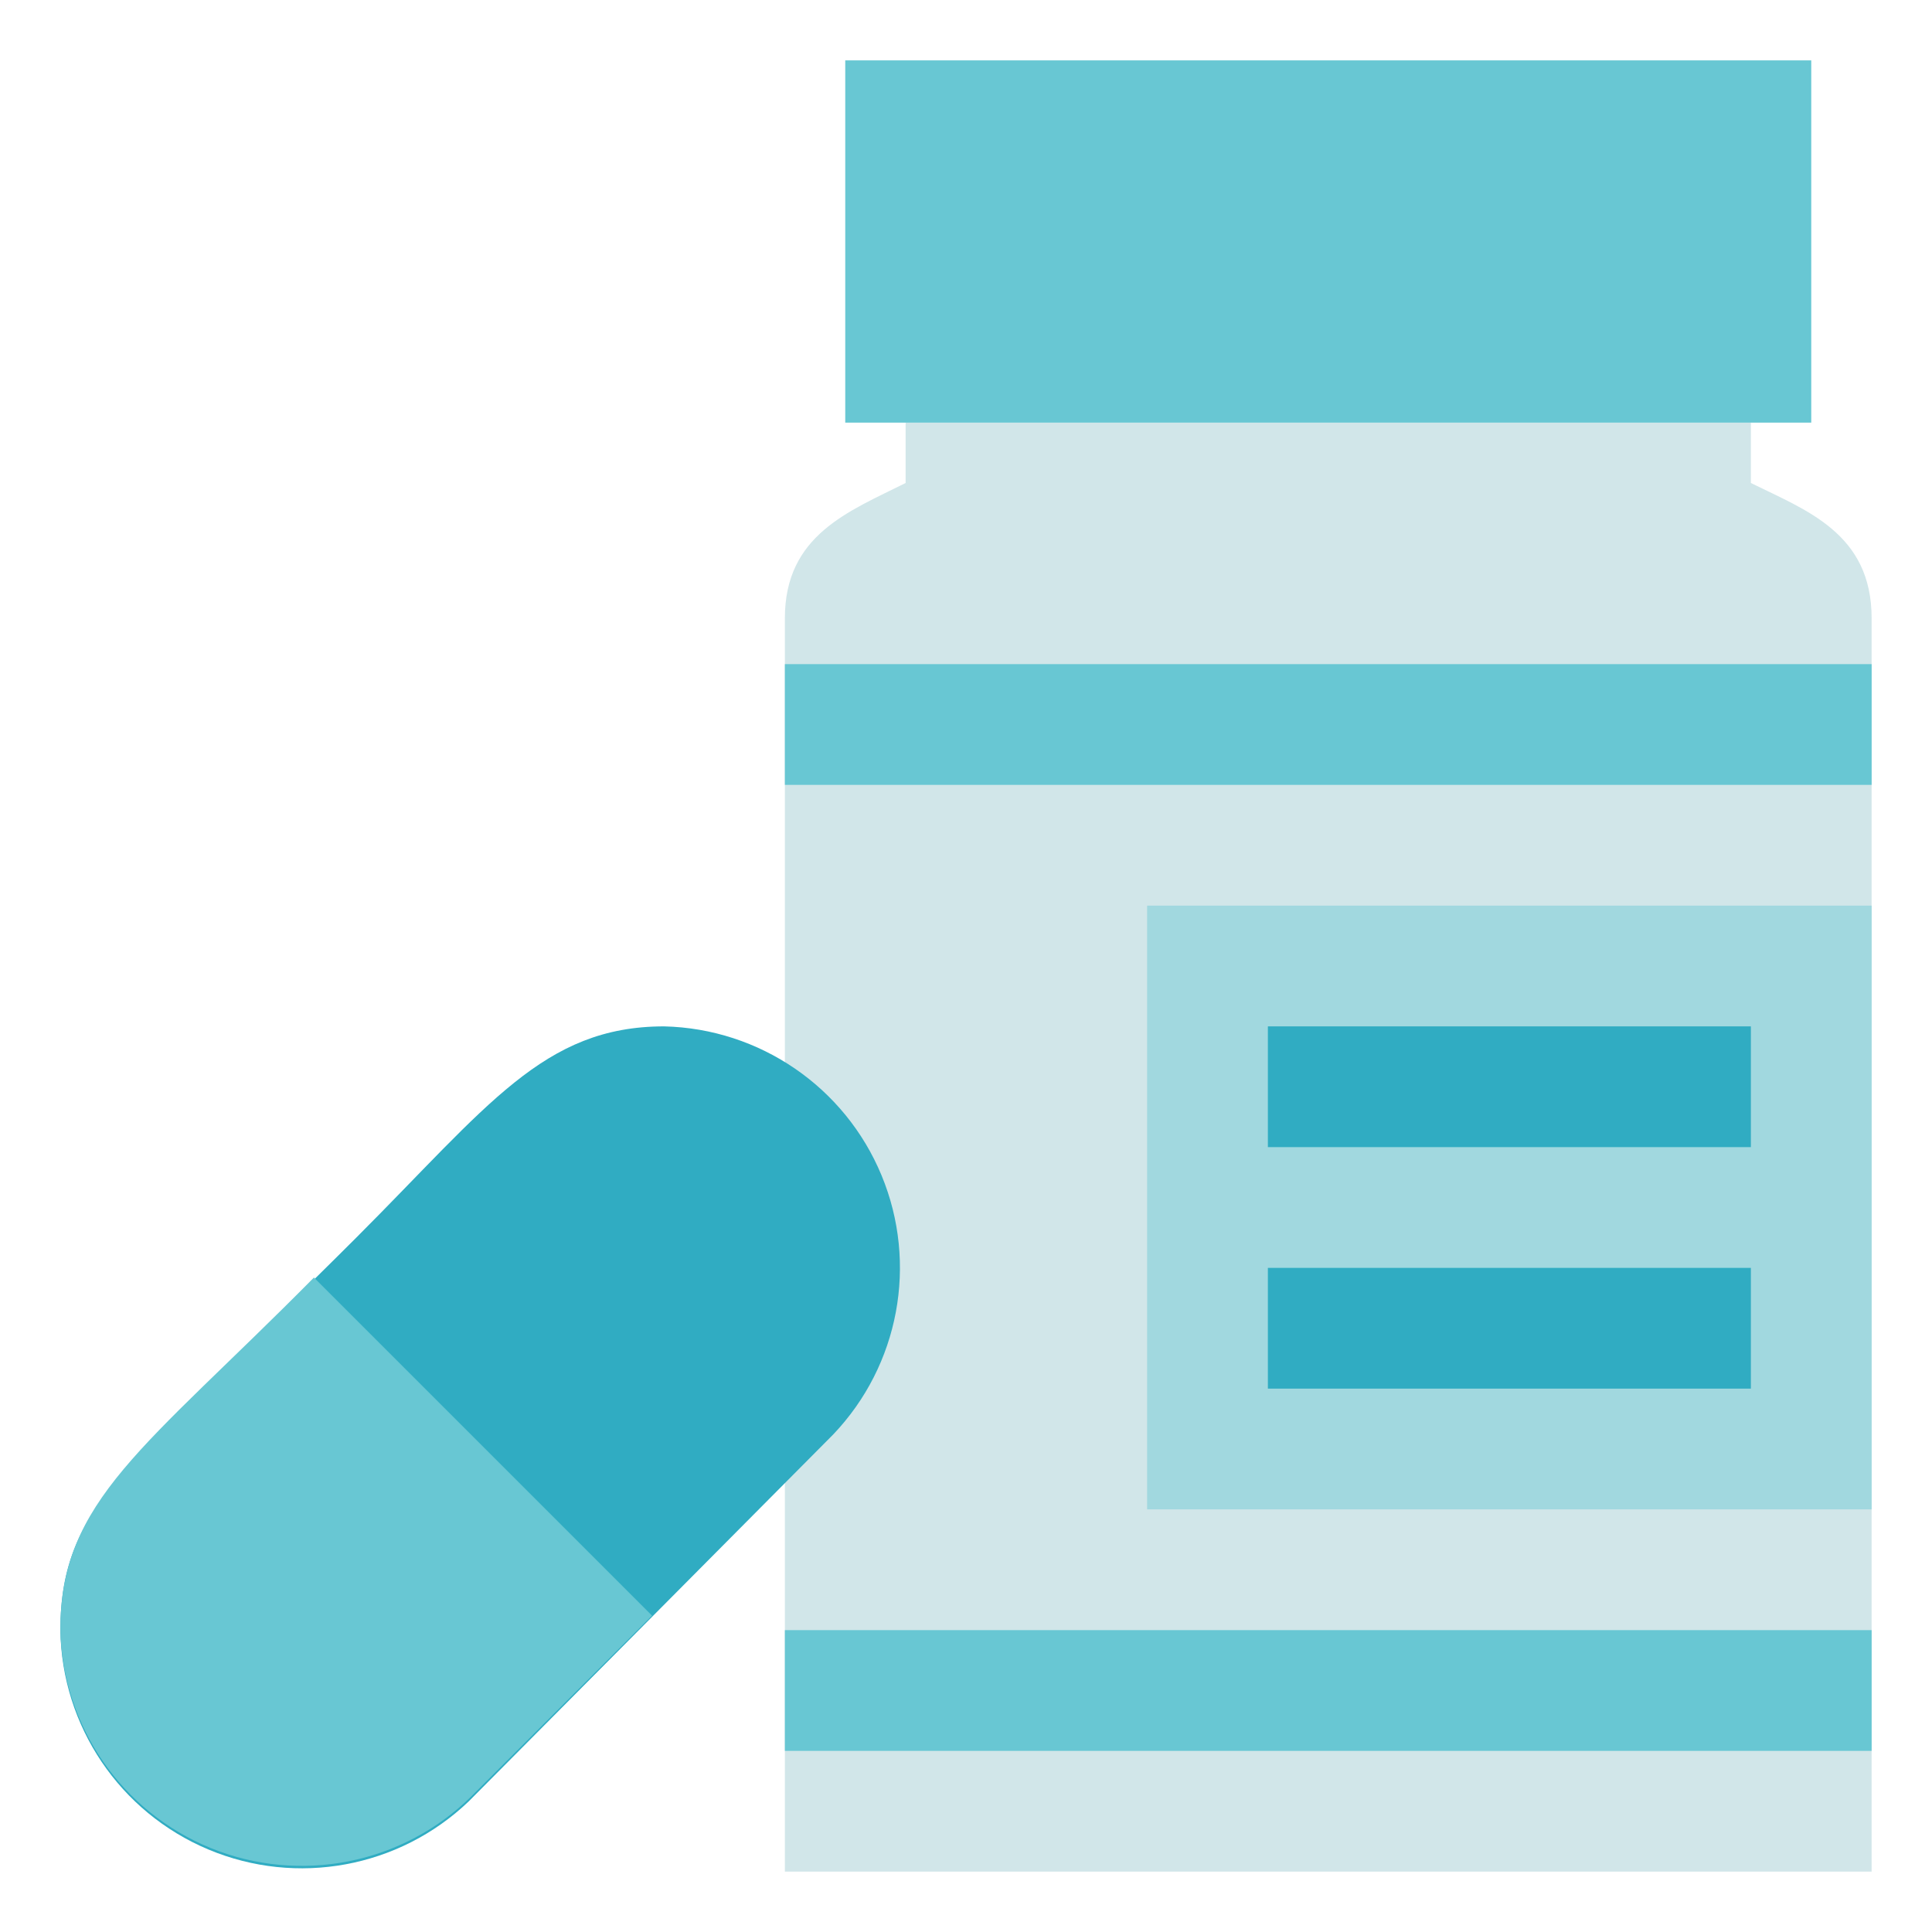
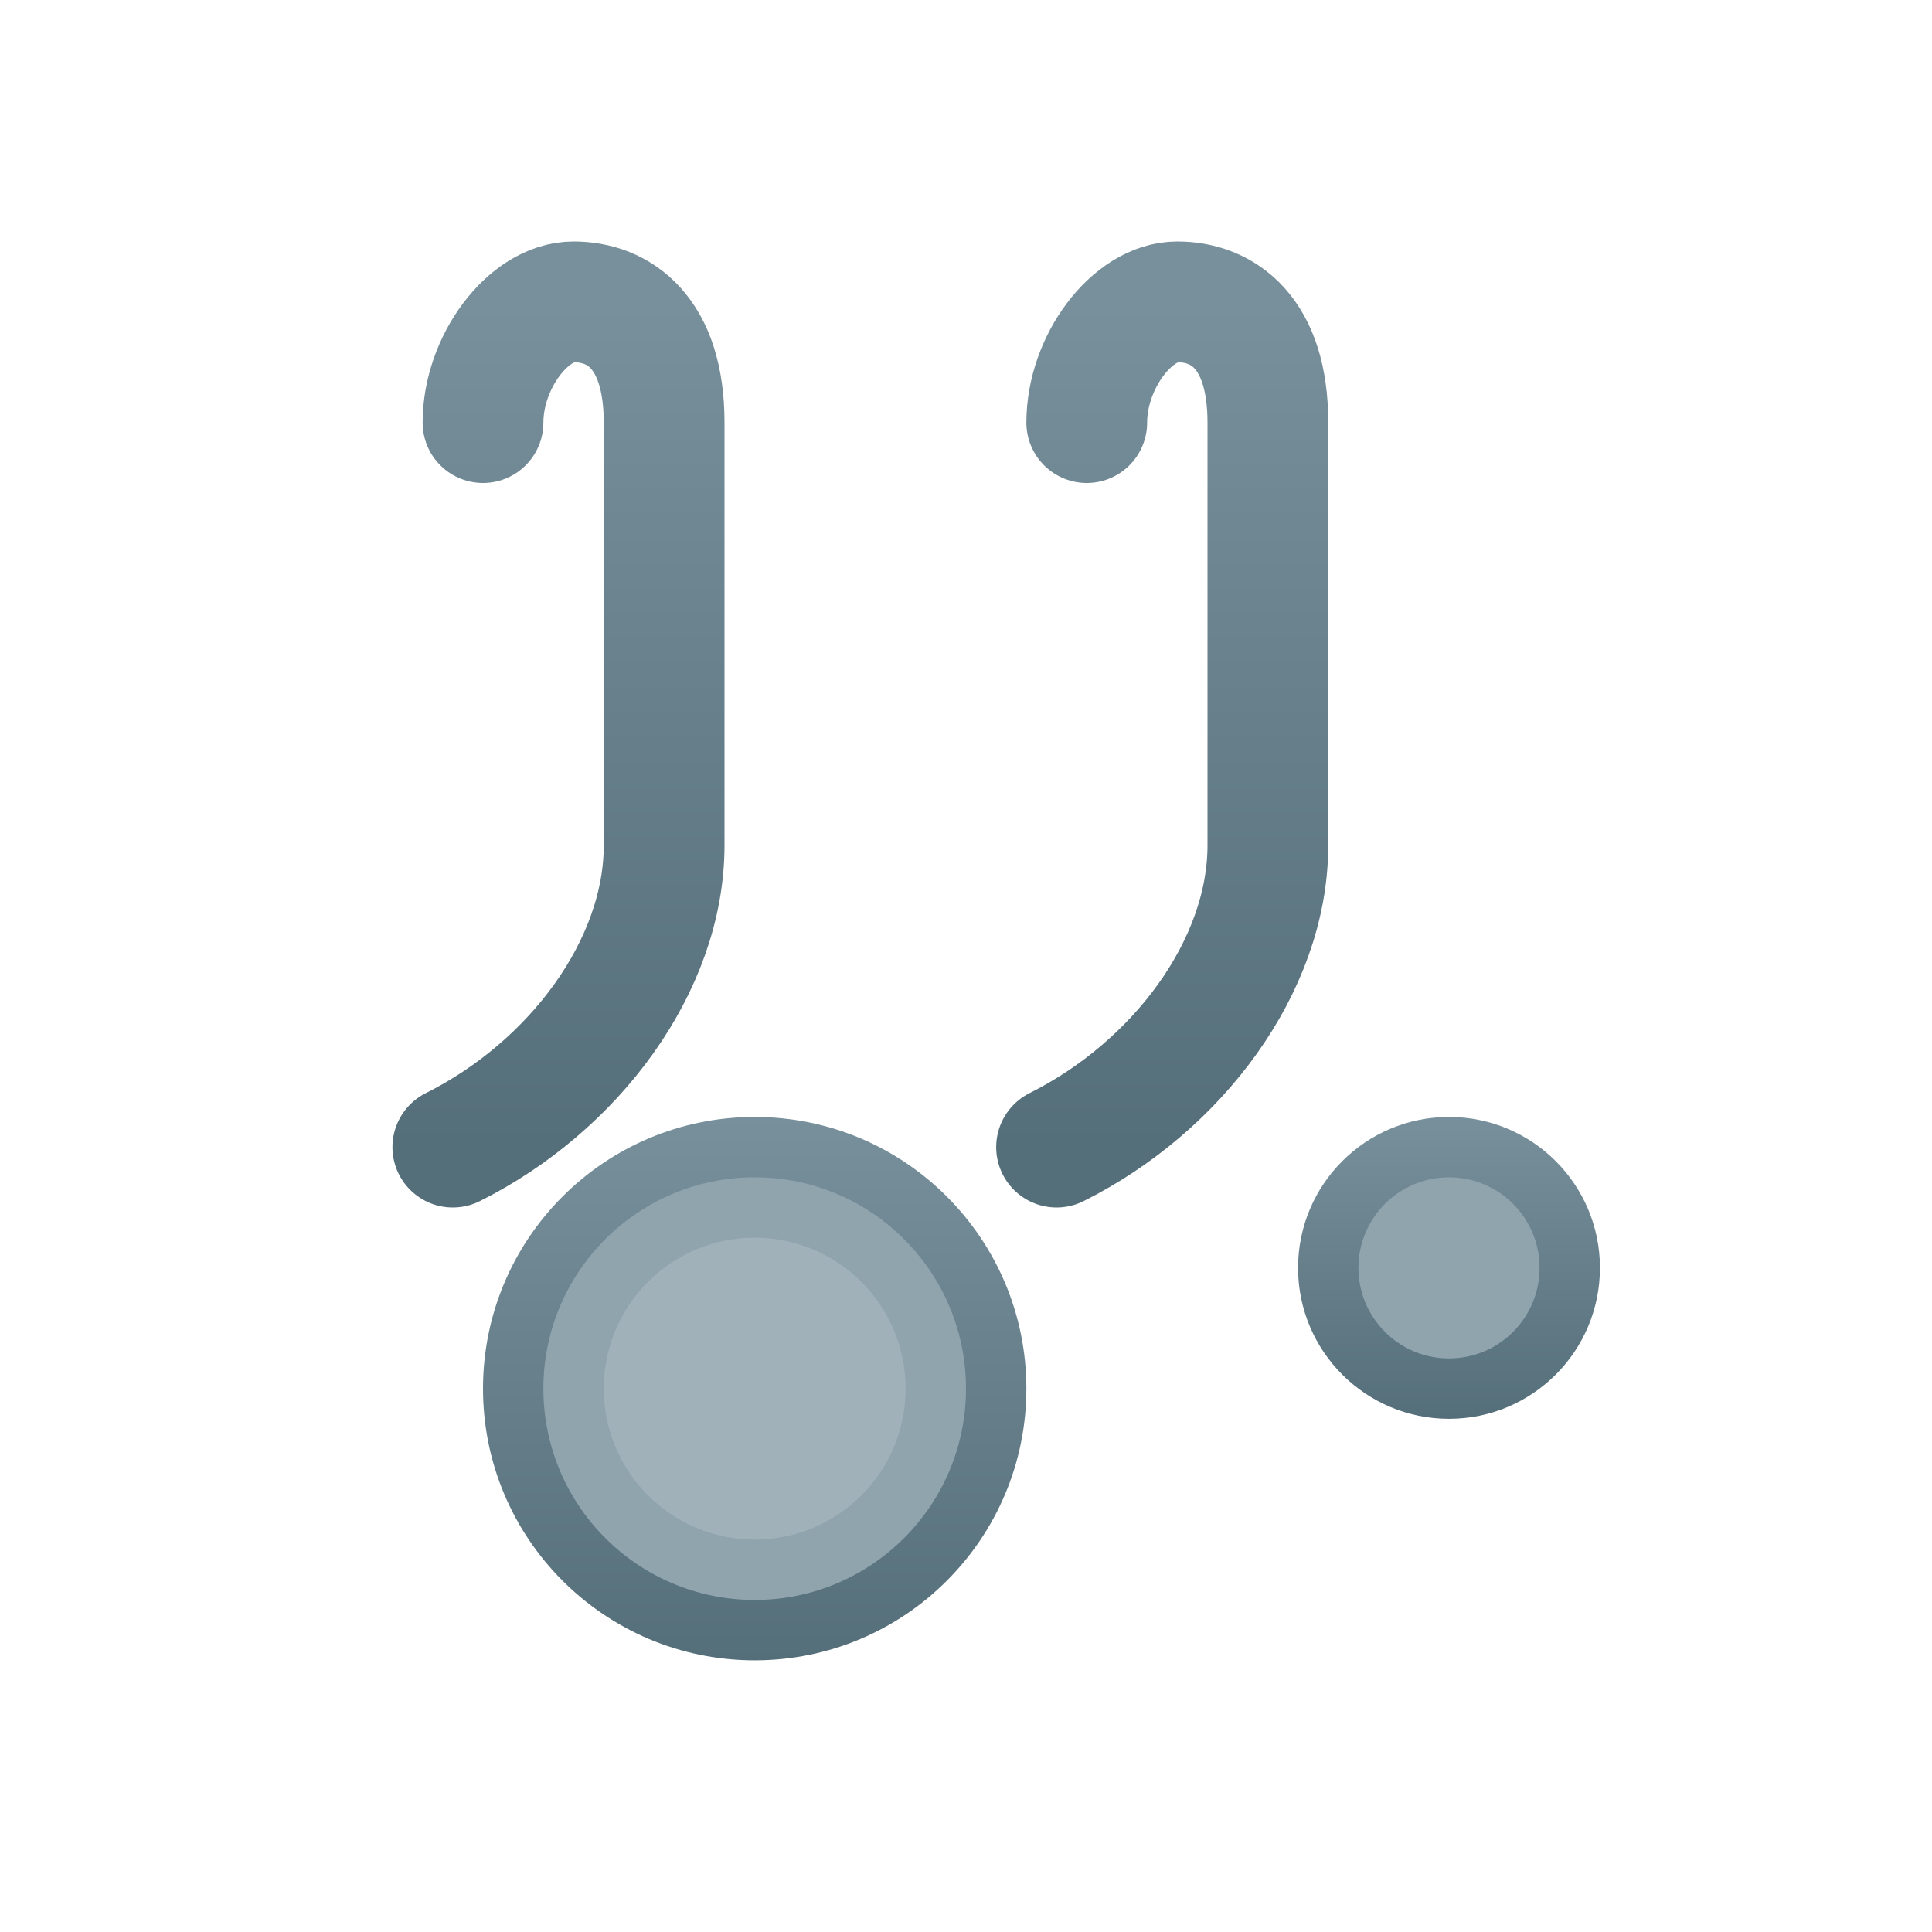
- <svg xmlns="http://www.w3.org/2000/svg" viewBox="0 0 32 32">
+ <svg xmlns="http://www.w3.org/2000/svg" viewBox="0 0 64 64">
  <defs>
-     <style>.cls-2{fill:#68c7d3}.cls-4{fill:#30acc2}</style>
+     <linearGradient id="steth1" x1="0%" y1="0%" x2="0%" y2="100%">
+       <stop offset="0%" stop-color="#78909C" />
+       <stop offset="100%" stop-color="#546E7A" />
+     </linearGradient>
  </defs>
-   <g id="Steroid">
-     <path d="M31 31H13V10.24c0-1.38 1.06-1.77 2-2.24V7h14v1c.91.45 2 .83 2 2.24z" style="fill:#d1e6e9" />
-     <path class="cls-2" d="M30 7H14V1h16z" />
-     <path style="fill:#a1d8df" d="M19 15h12v10H19z" />
-     <path class="cls-2" d="M13 11h18v2H13zM13 27h18v2H13z" />
-     <path class="cls-4" d="M1 27c0-2.1 1.2-2.8 4.9-6.5C8.08 18.32 9 17 11 17a4 4 0 0 1 2.8 6.76l-6.04 6.08A4 4 0 0 1 1 27z" />
-     <path class="cls-2" d="M1 27c0-2.16 1.39-3 4.2-5.84l5.6 5.6-3 3A4 4 0 0 1 1 27z" />
-     <path class="cls-4" d="M21 17h8v2h-8zM21 21h8v2h-8z" />
-   </g>
+   <path d="M 16 14 C 16 12 17.5 10 19 10 S 22 11 22 14 V 28 C 22 32 19 36 15 38" stroke="url(#steth1)" stroke-width="4" fill="none" stroke-linecap="round" />
+   <path d="M 36 14 C 36 12 37.5 10 39 10 S 42 11 42 14 V 28 C 42 32 39 36 35 38" stroke="url(#steth1)" stroke-width="4" fill="none" stroke-linecap="round" />
+   <circle cx="25" cy="46" r="9" fill="url(#steth1)" />
+   <circle cx="25" cy="46" r="7" fill="#90A4AE" />
+   <circle cx="25" cy="46" r="5" fill="#B0BEC5" opacity="0.5" />
+   <circle cx="48" cy="42" r="5" fill="url(#steth1)" />
+   <circle cx="48" cy="42" r="3" fill="#90A4AE" />
</svg>
